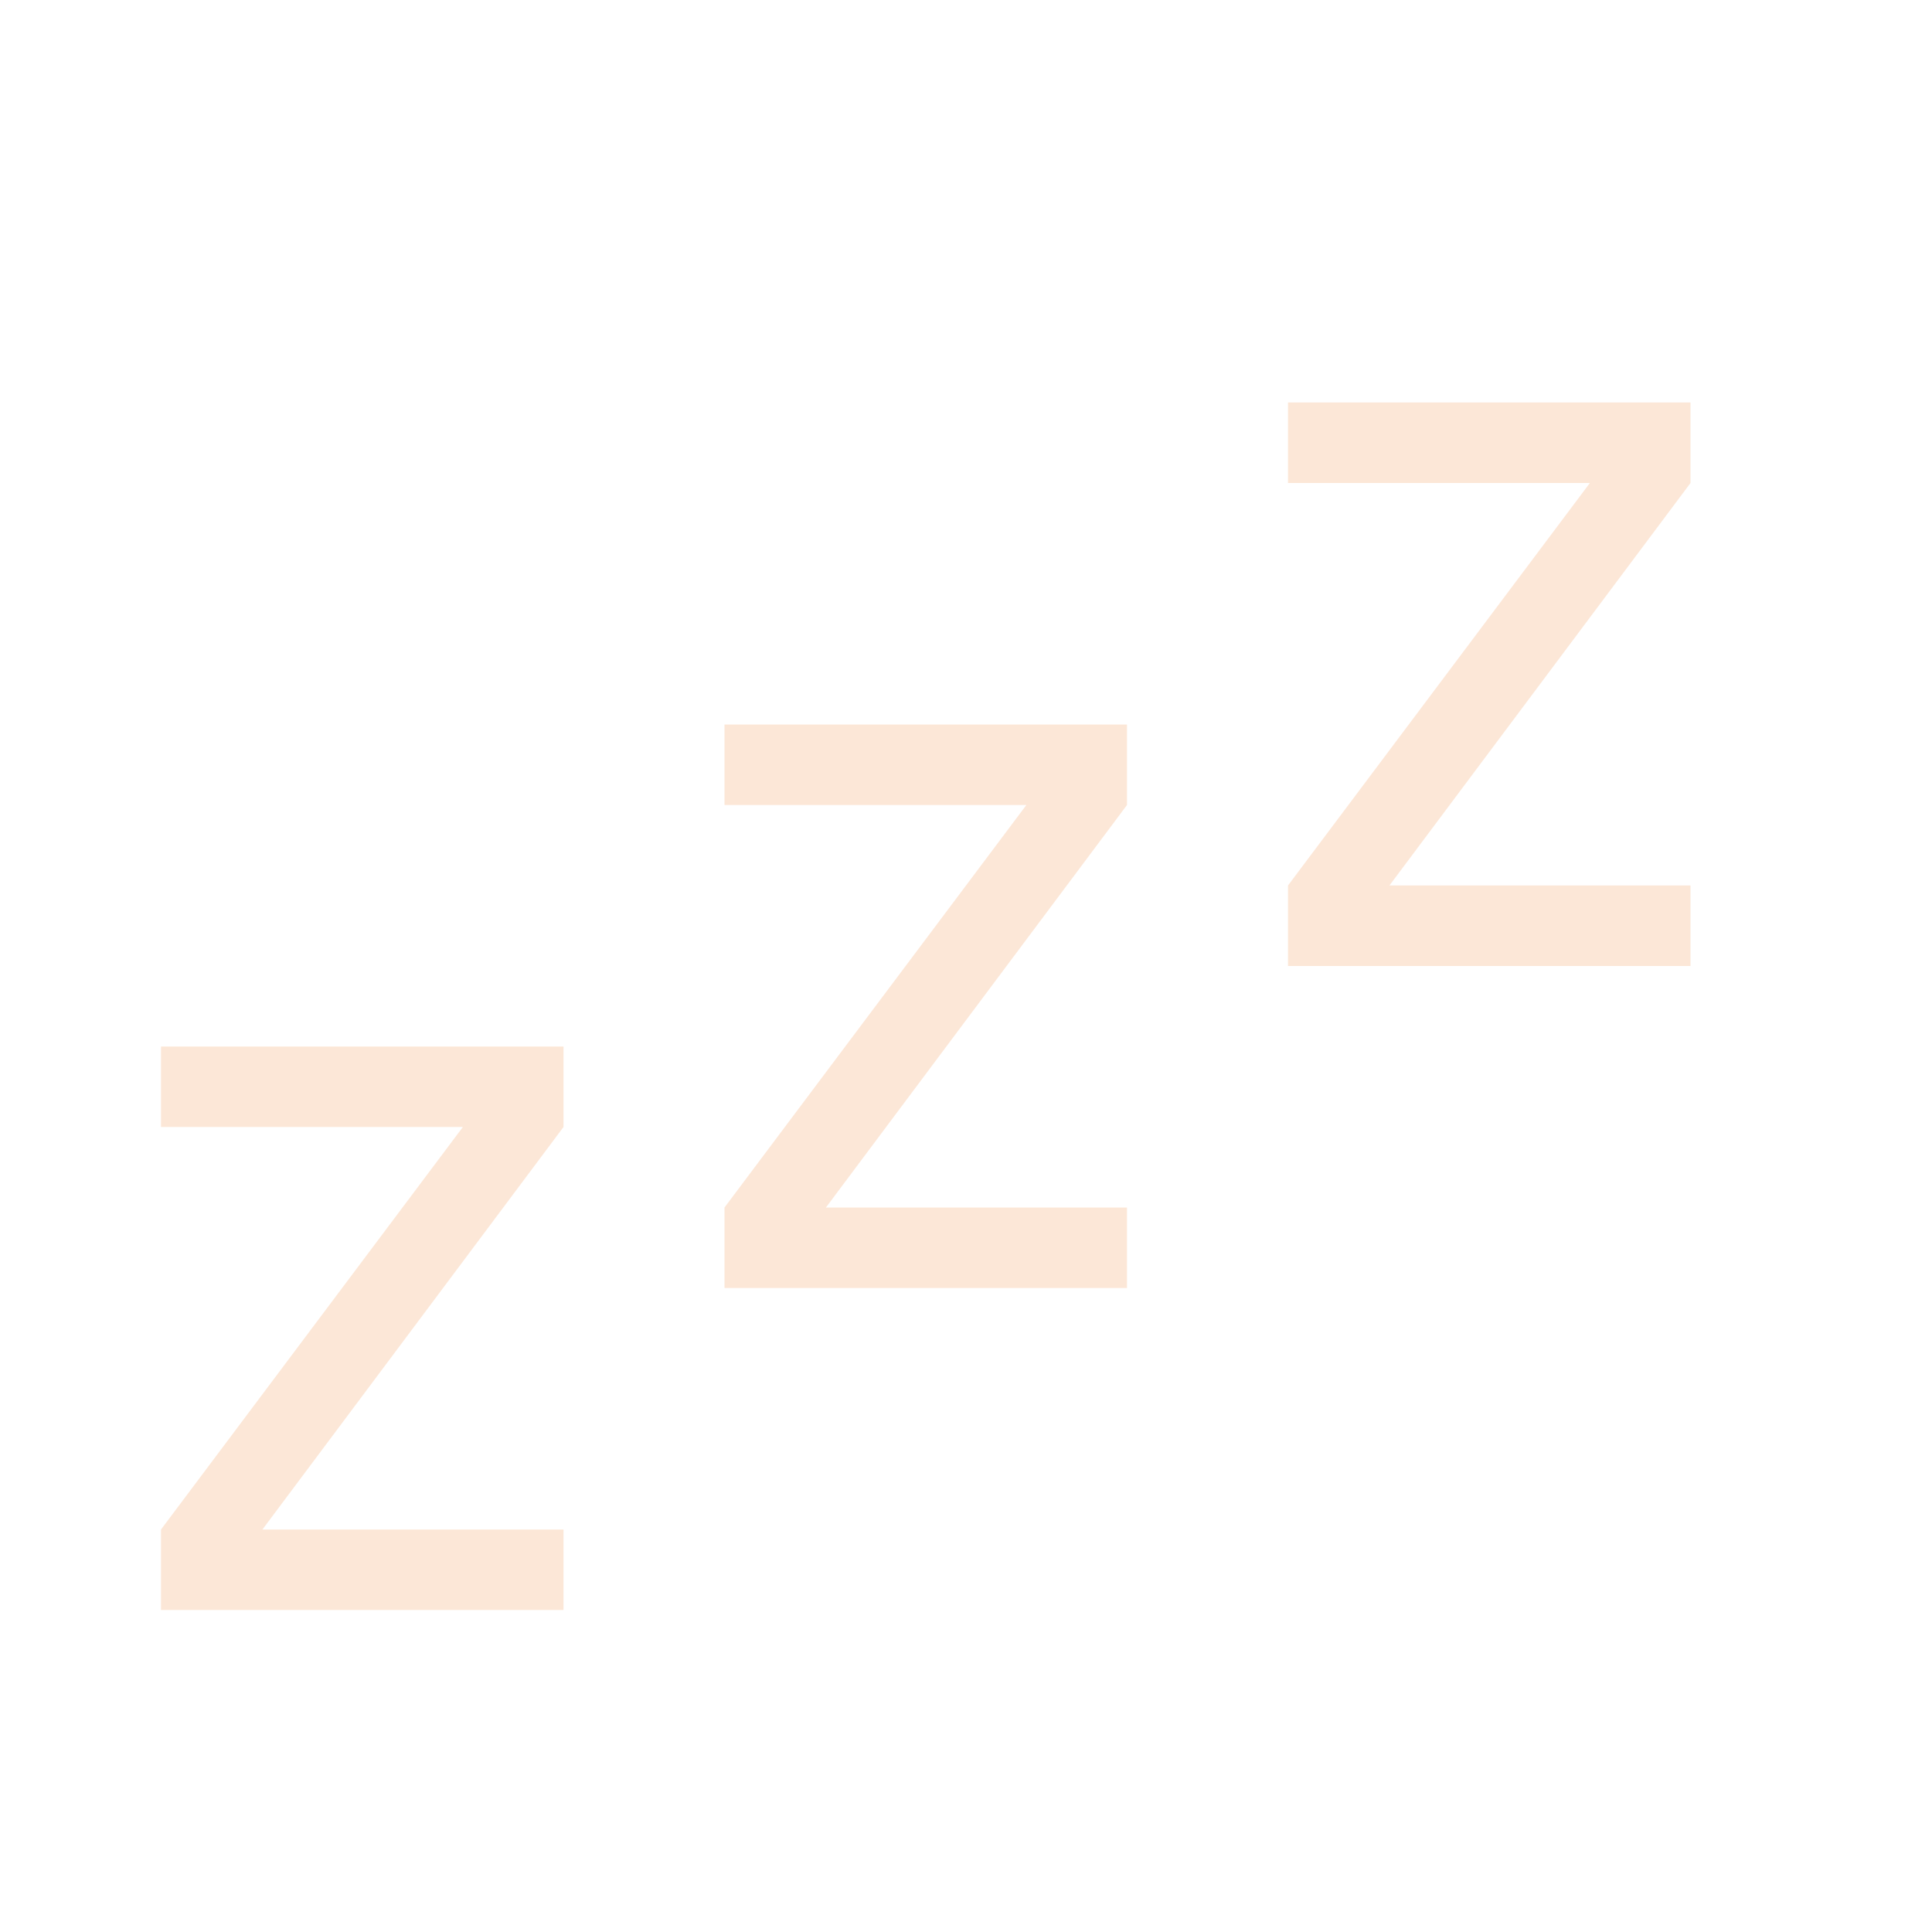
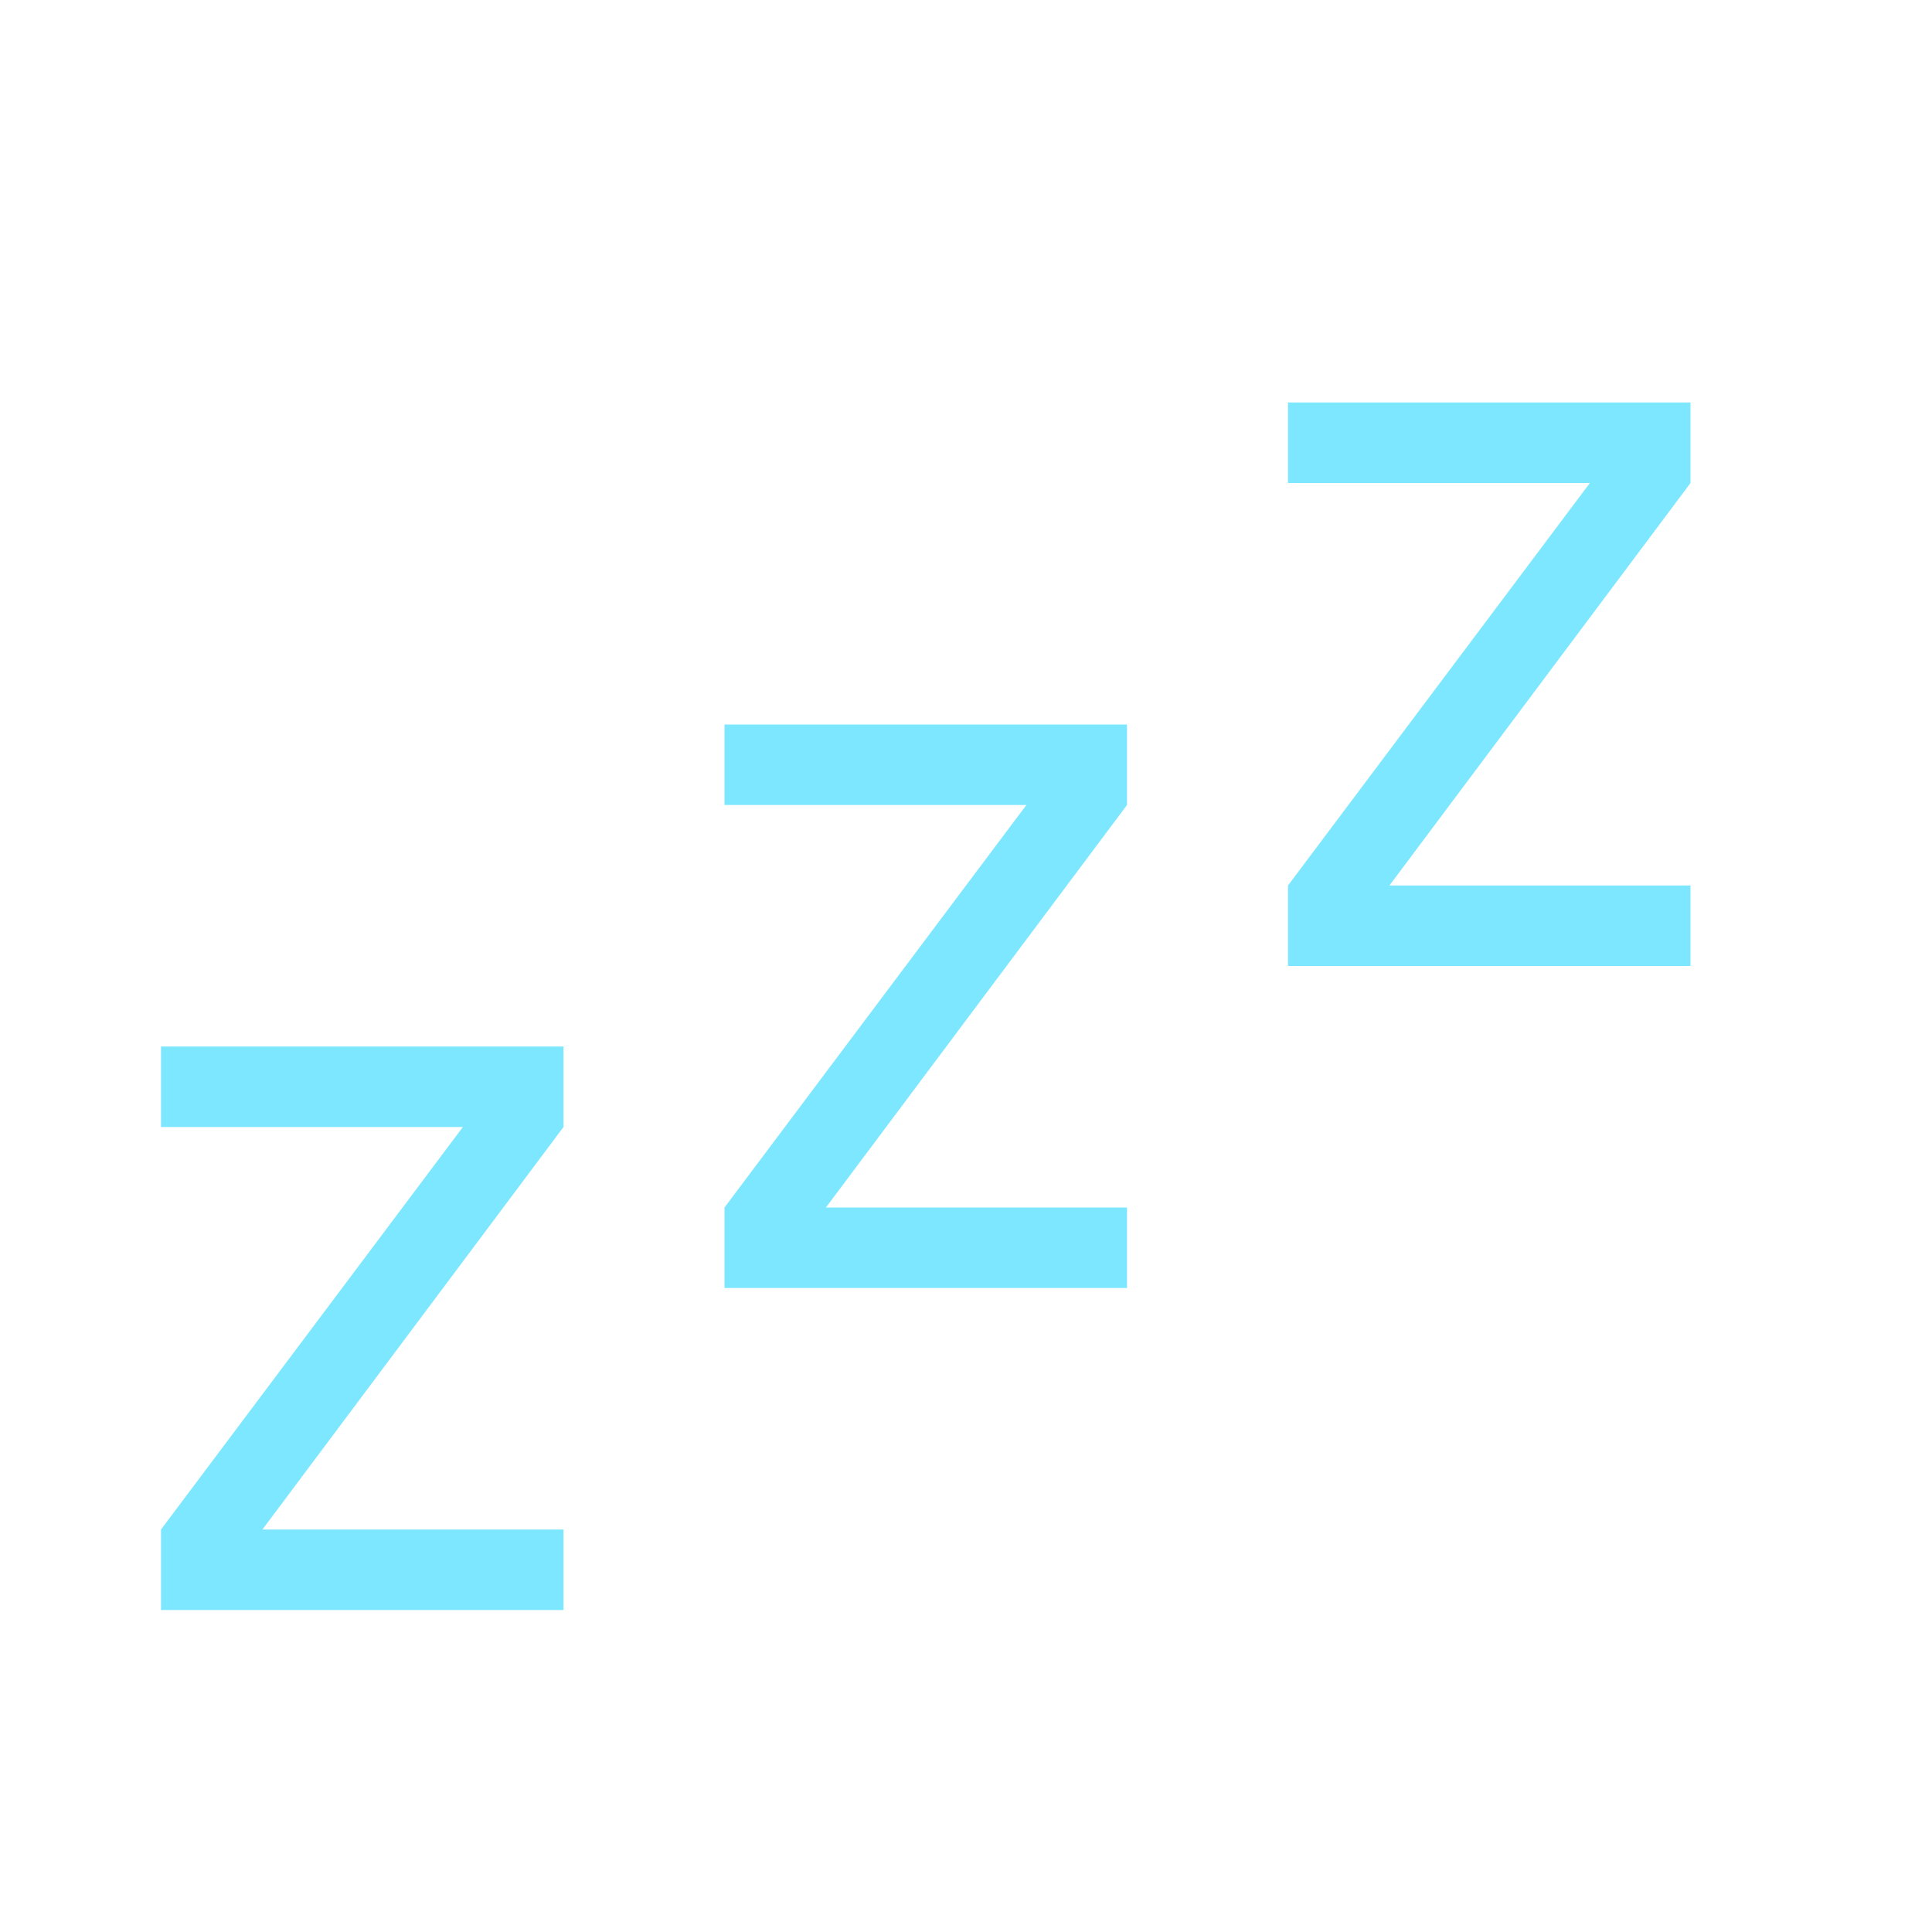
<svg xmlns="http://www.w3.org/2000/svg" width="1em" height="1em" viewBox="0 0 24 24">
-   <path fill="#FCE7D7" d="M2 13h5v1l-3.74 5H7v1H2v-1l3.75-5H2zm7-4h5v1l-3.74 5H14v1H9v-1l3.75-5H9zm7-4h5v1l-3.74 5H21v1h-5v-1l3.75-5H16z" />
+   <path fill="#7DE7FF" d="M2 13h5v1l-3.74 5H7v1H2v-1l3.75-5H2zm7-4h5v1l-3.74 5H14v1H9v-1l3.75-5H9zm7-4h5v1l-3.74 5H21v1h-5v-1l3.75-5H16z" />
</svg>
